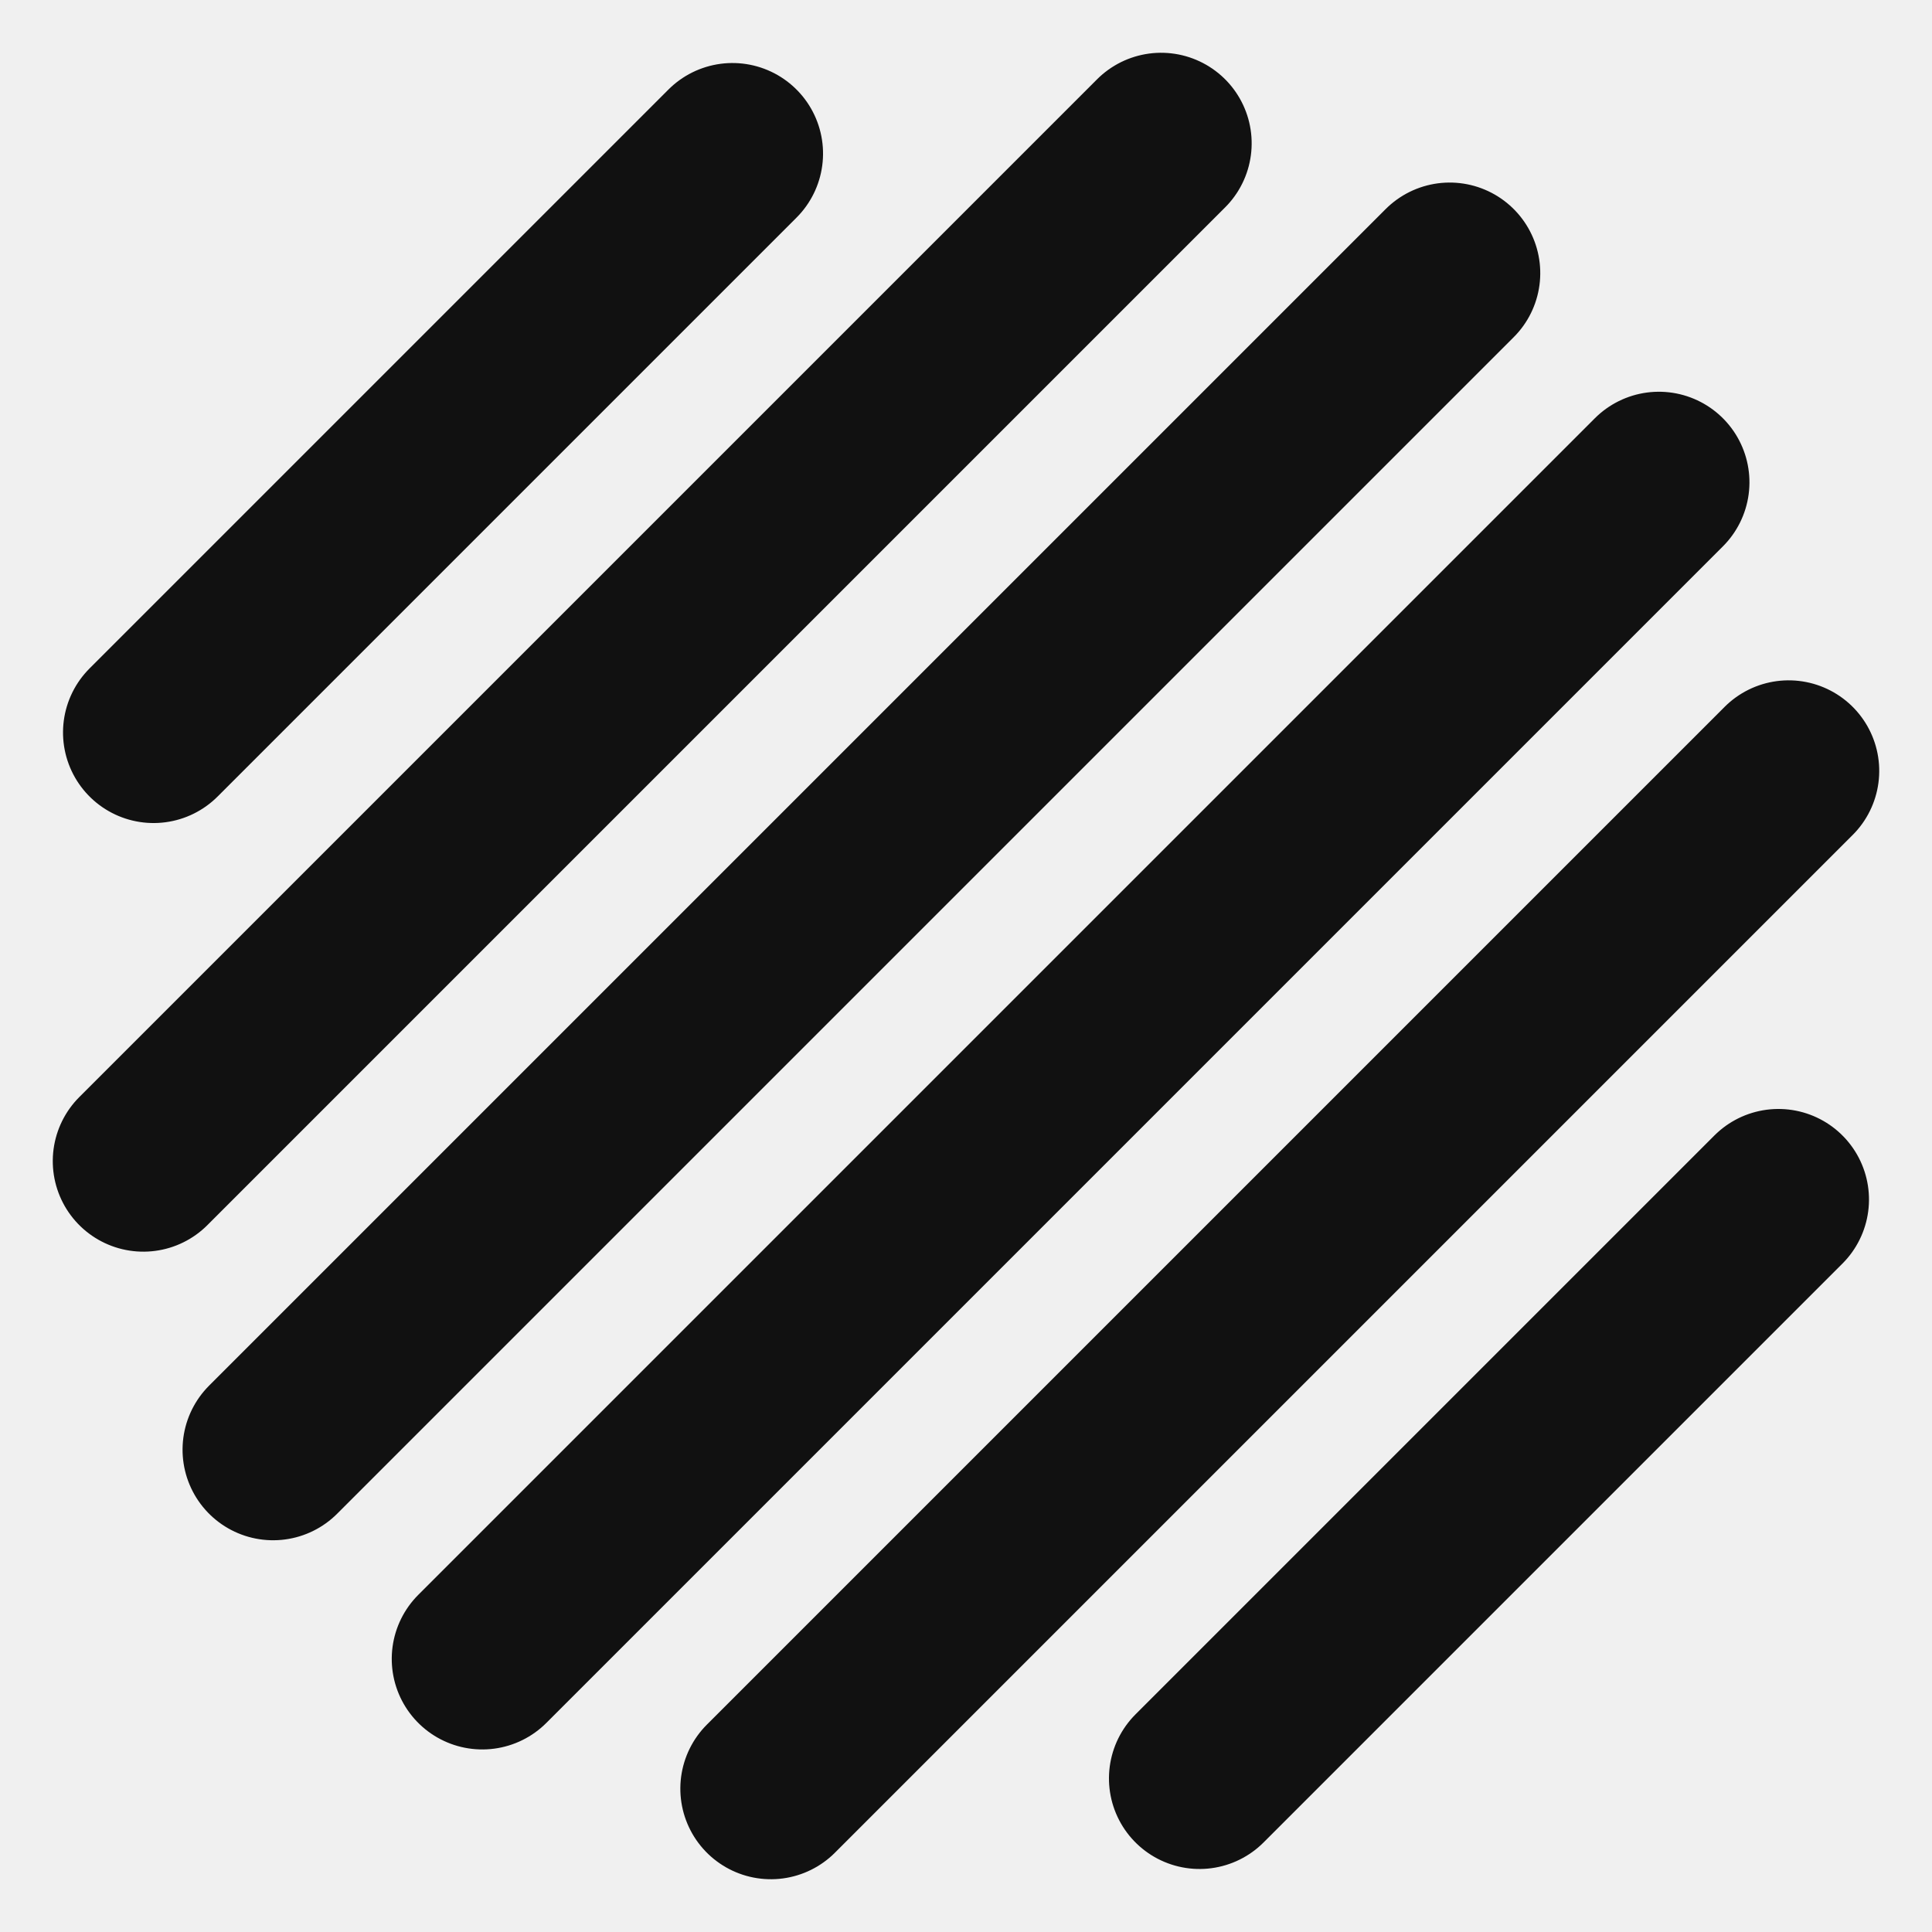
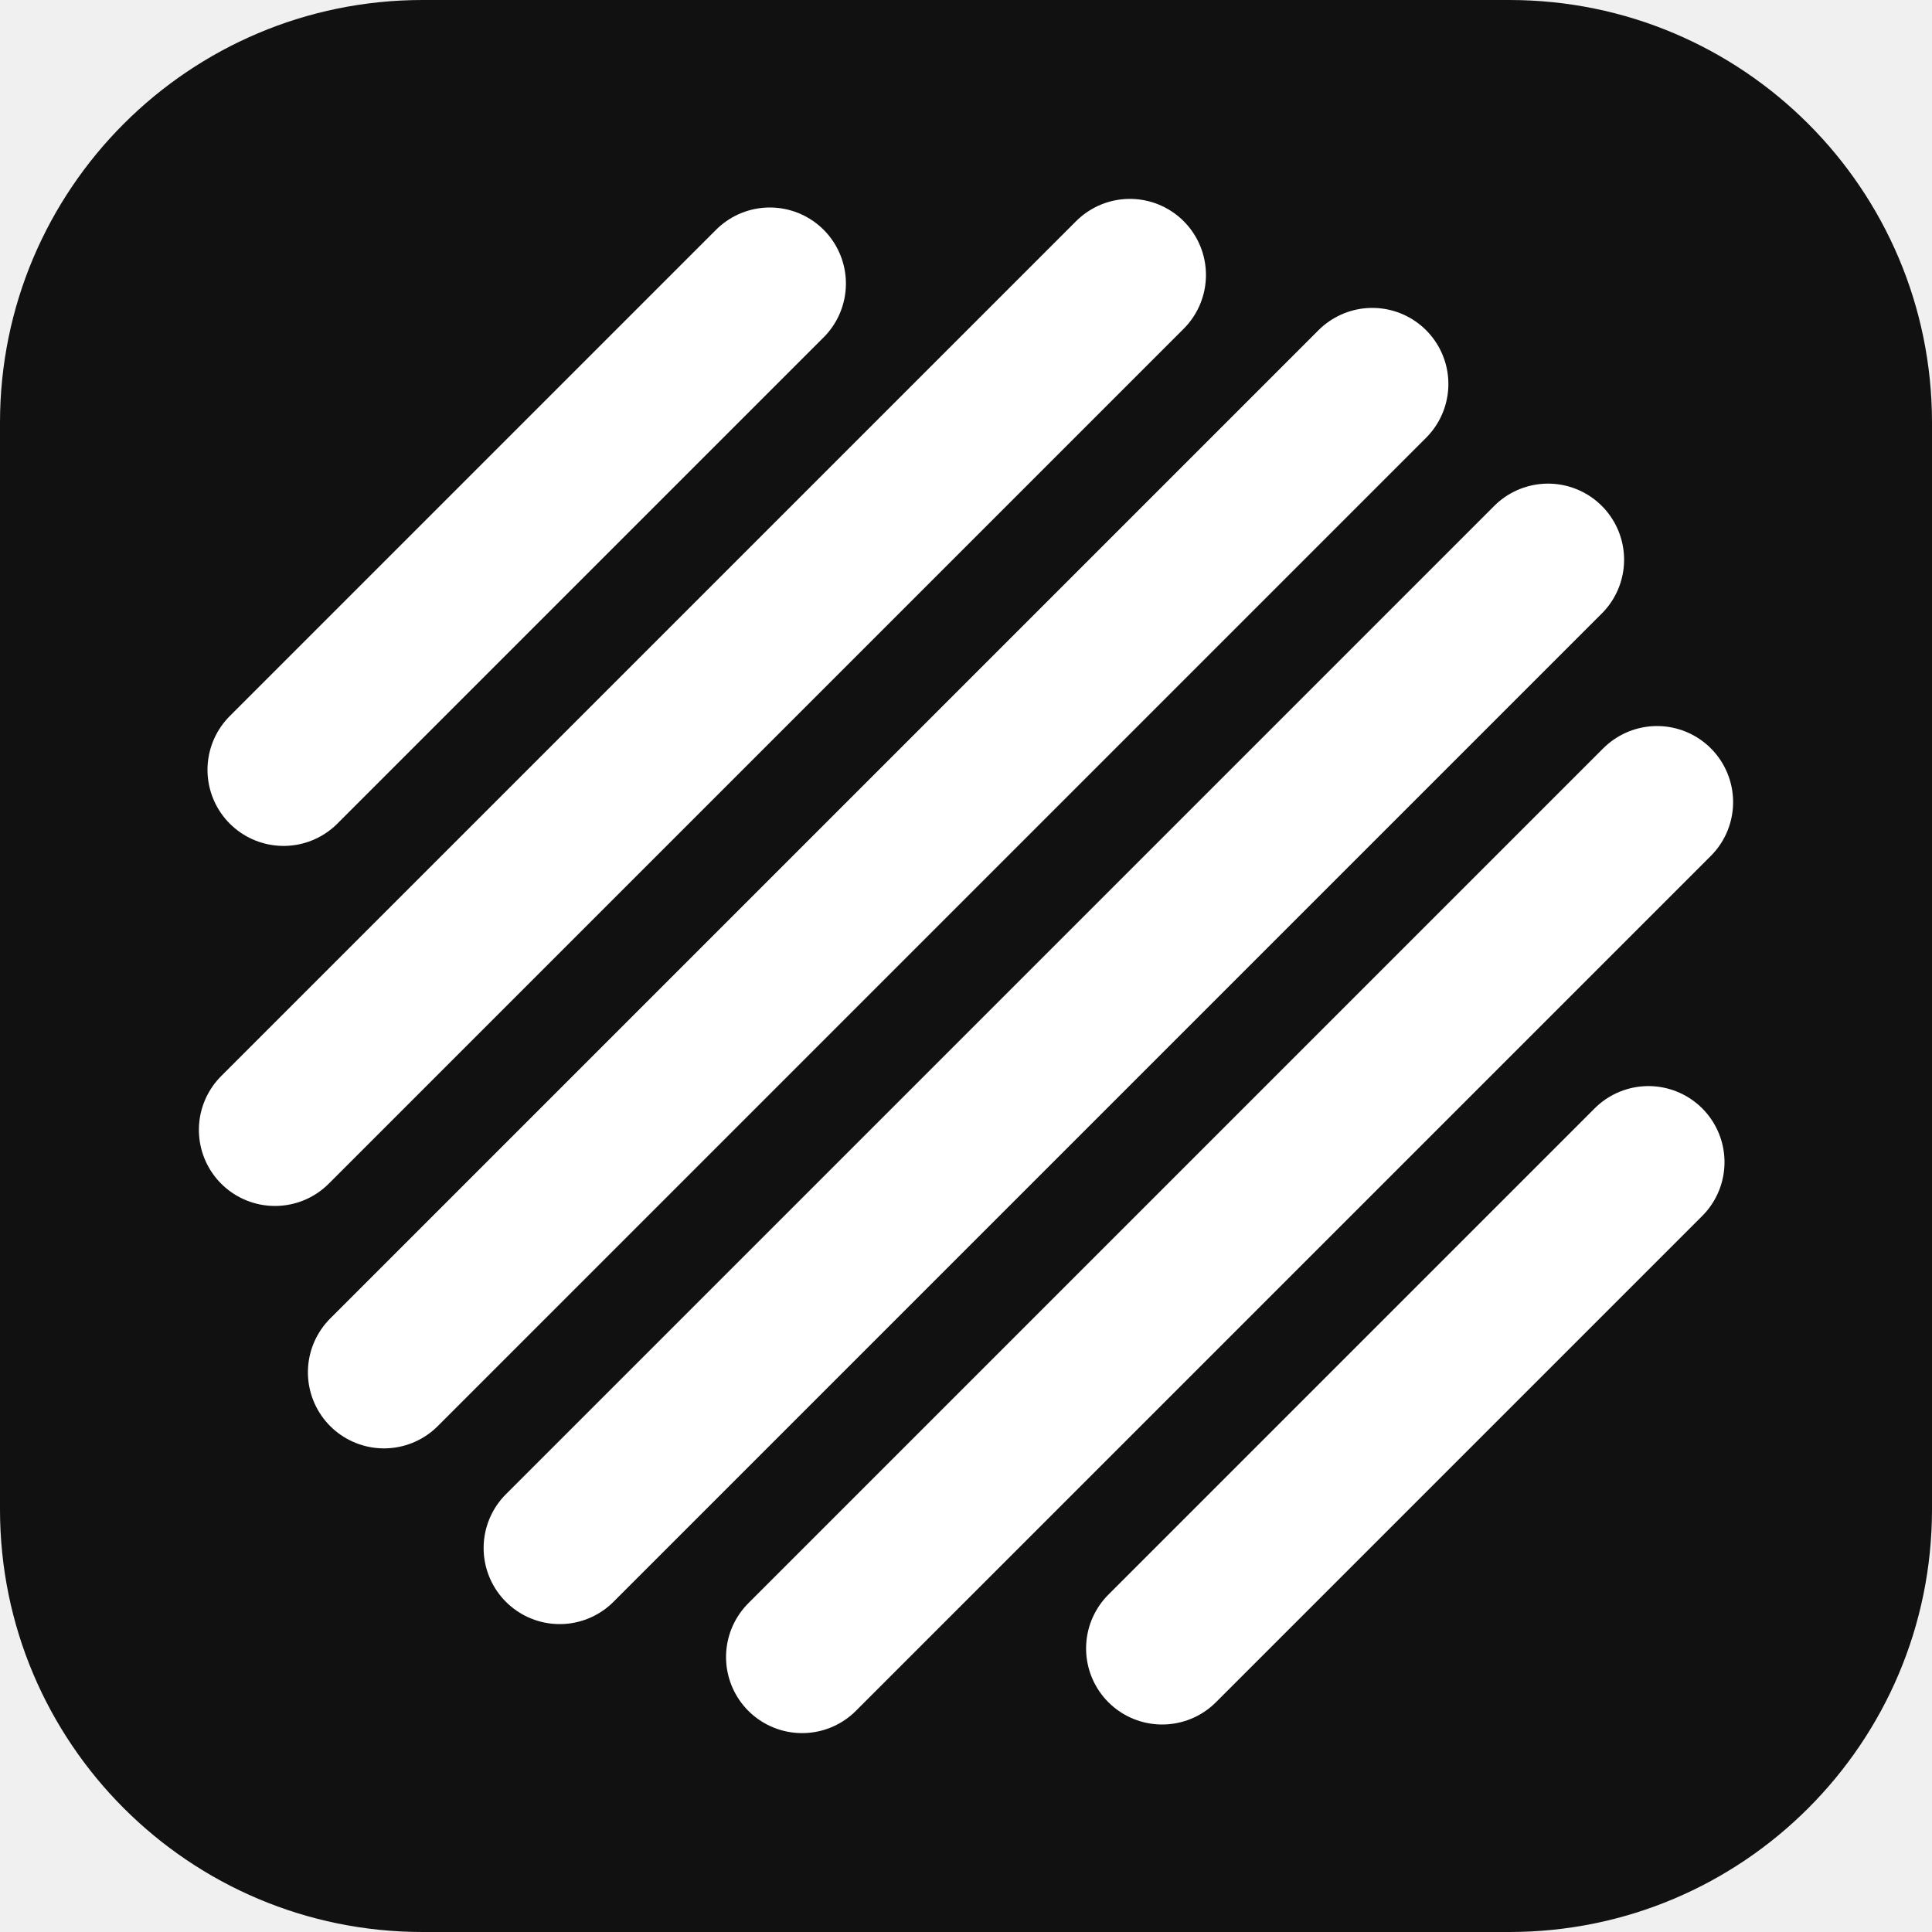
<svg xmlns="http://www.w3.org/2000/svg" viewBox="0 0 32 32">
-   <style>g{stroke:#111}@media (prefers-color-scheme:dark){g{stroke:#fff}}</style>
-   <g transform="rotate(45 16 16)" stroke-width="3" stroke-linecap="round">
+   <rect width="32" height="32" rx="7" fill="#111" />
+   <g transform="translate(16 16) scale(0.84) translate(-16 -16) rotate(45 16 16)" stroke="#fff" stroke-width="3" stroke-linecap="round">
    <line x1="3.75" y1="9.22" x2="3.75" y2="22.78" />
    <line x1="8.65" y1="4.08" x2="8.65" y2="27.92" />
    <line x1="13.55" y1="2.22" x2="13.55" y2="29.78" />
    <line x1="18.45" y1="2.22" x2="18.45" y2="29.78" />
    <line x1="23.35" y1="4.08" x2="23.35" y2="27.92" />
    <line x1="28.25" y1="9.22" x2="28.25" y2="22.78" />
  </g>
</svg>
